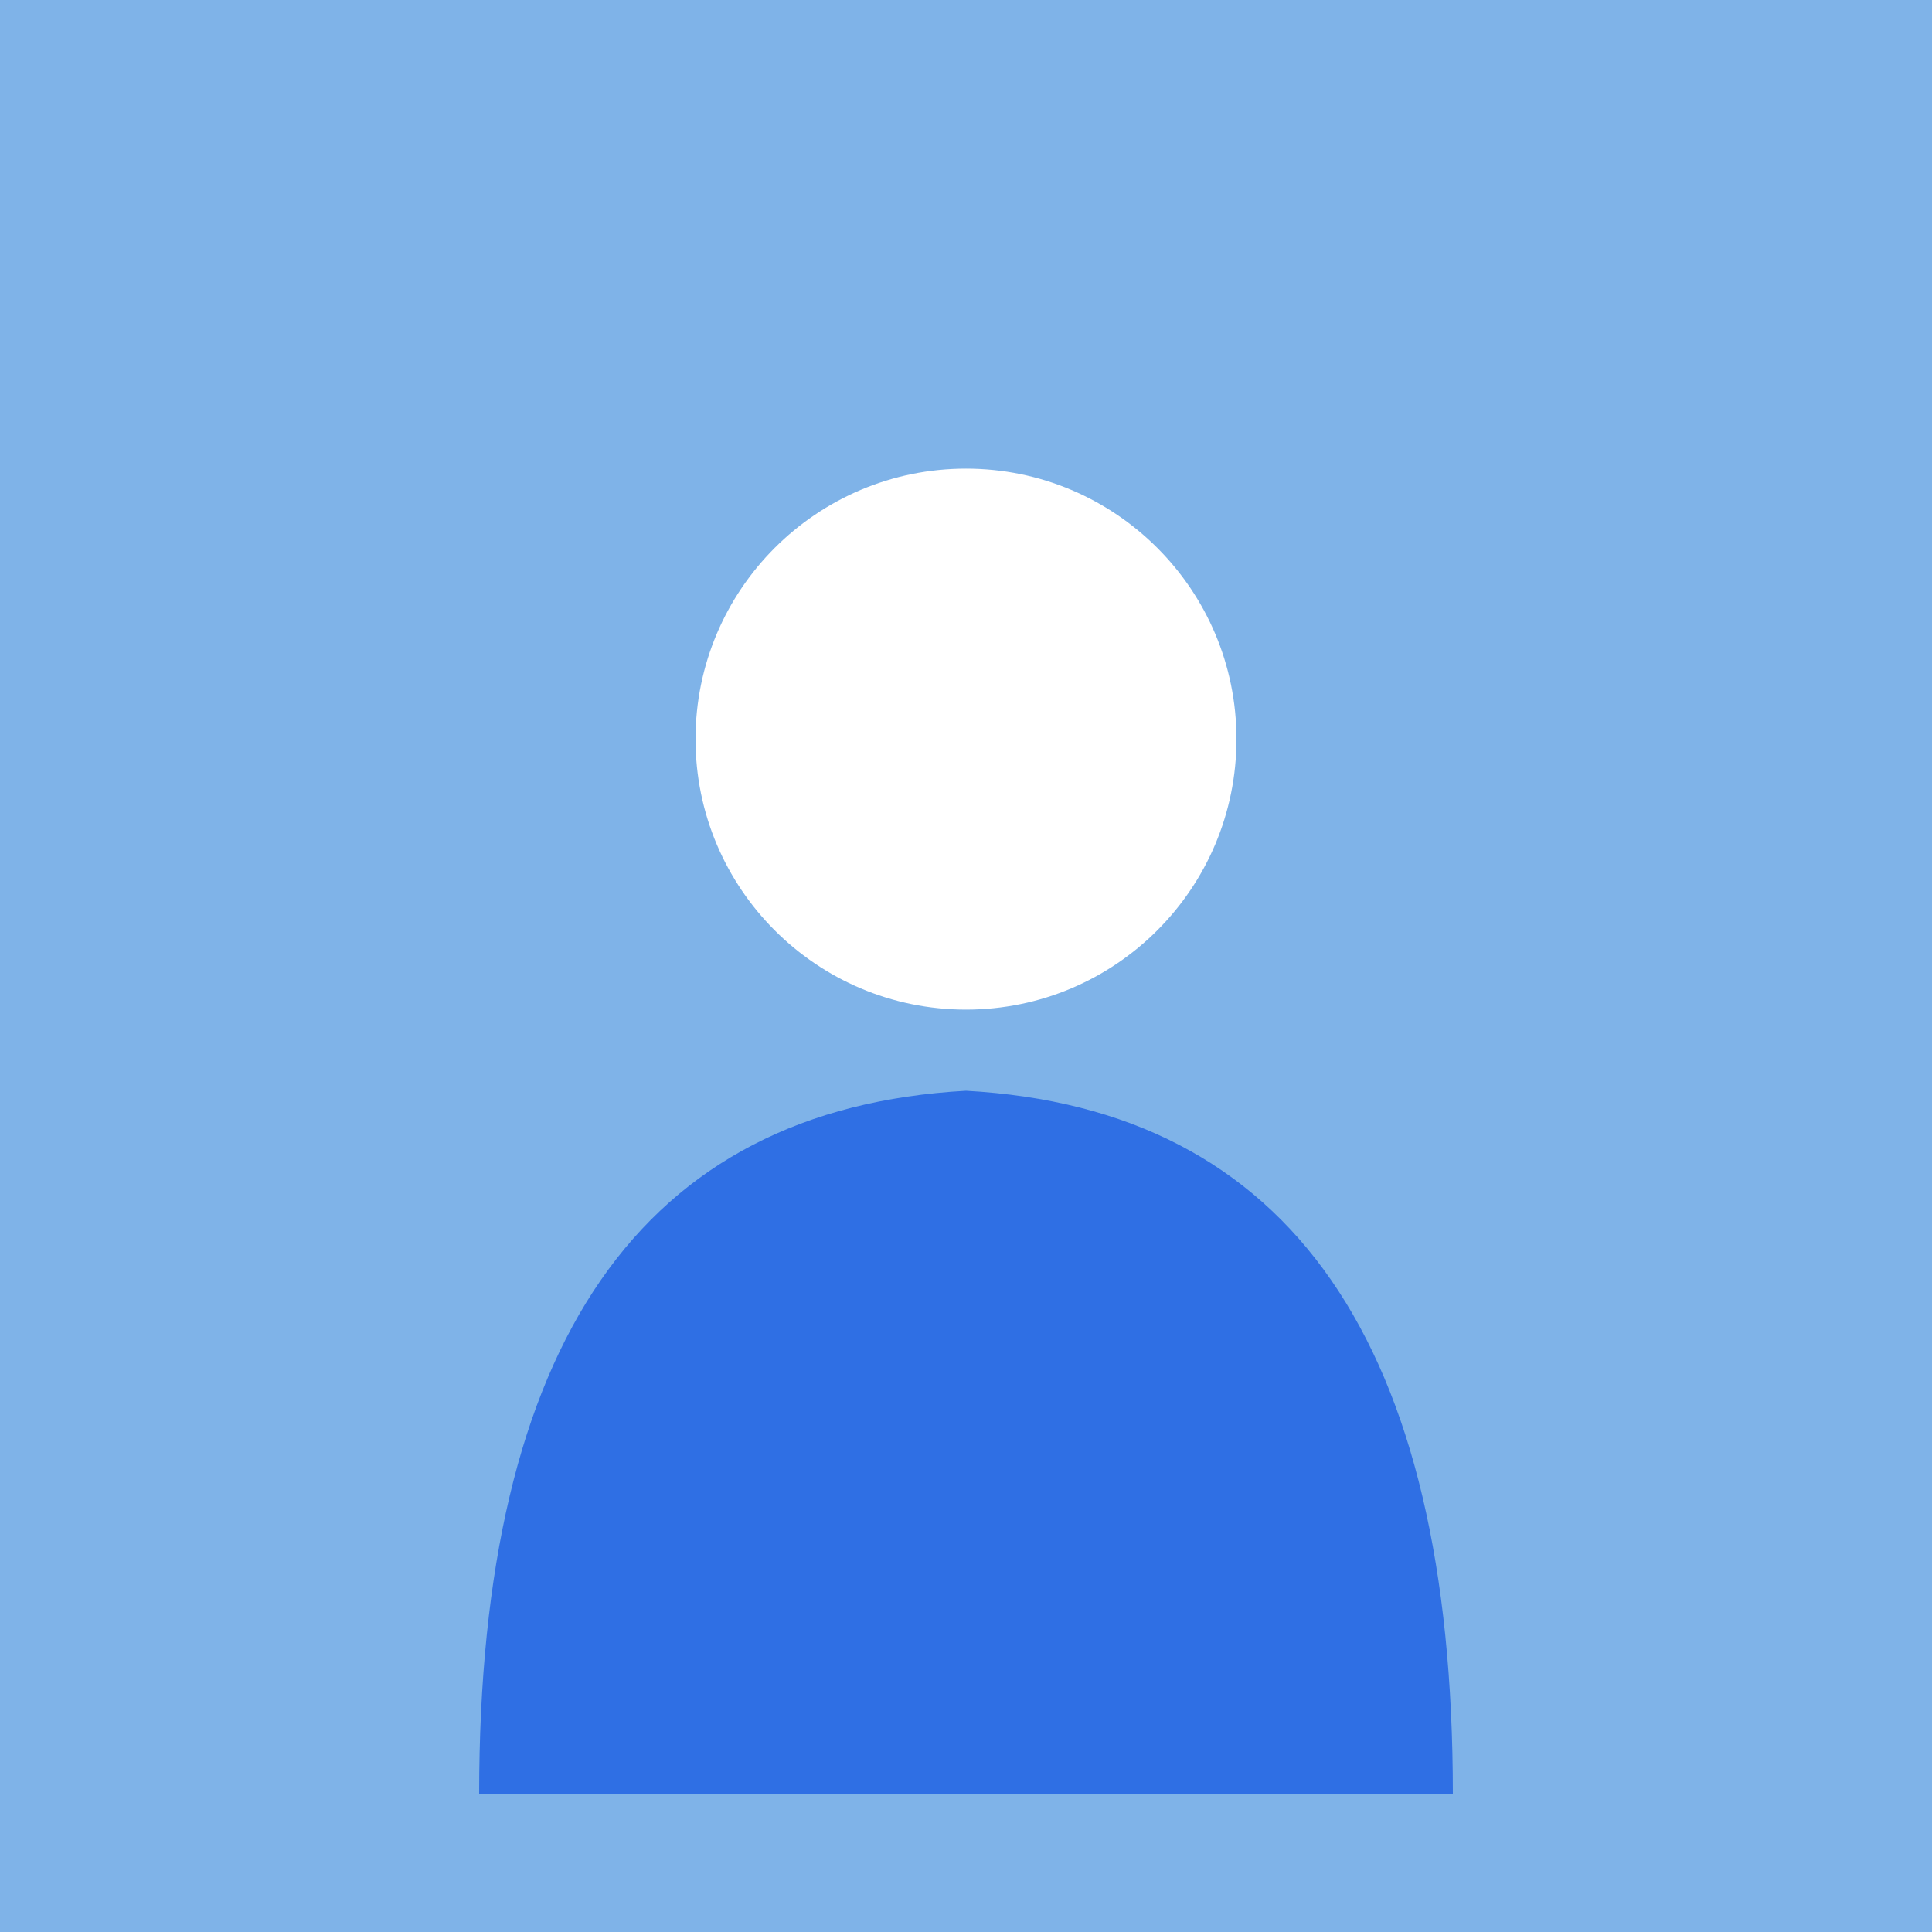
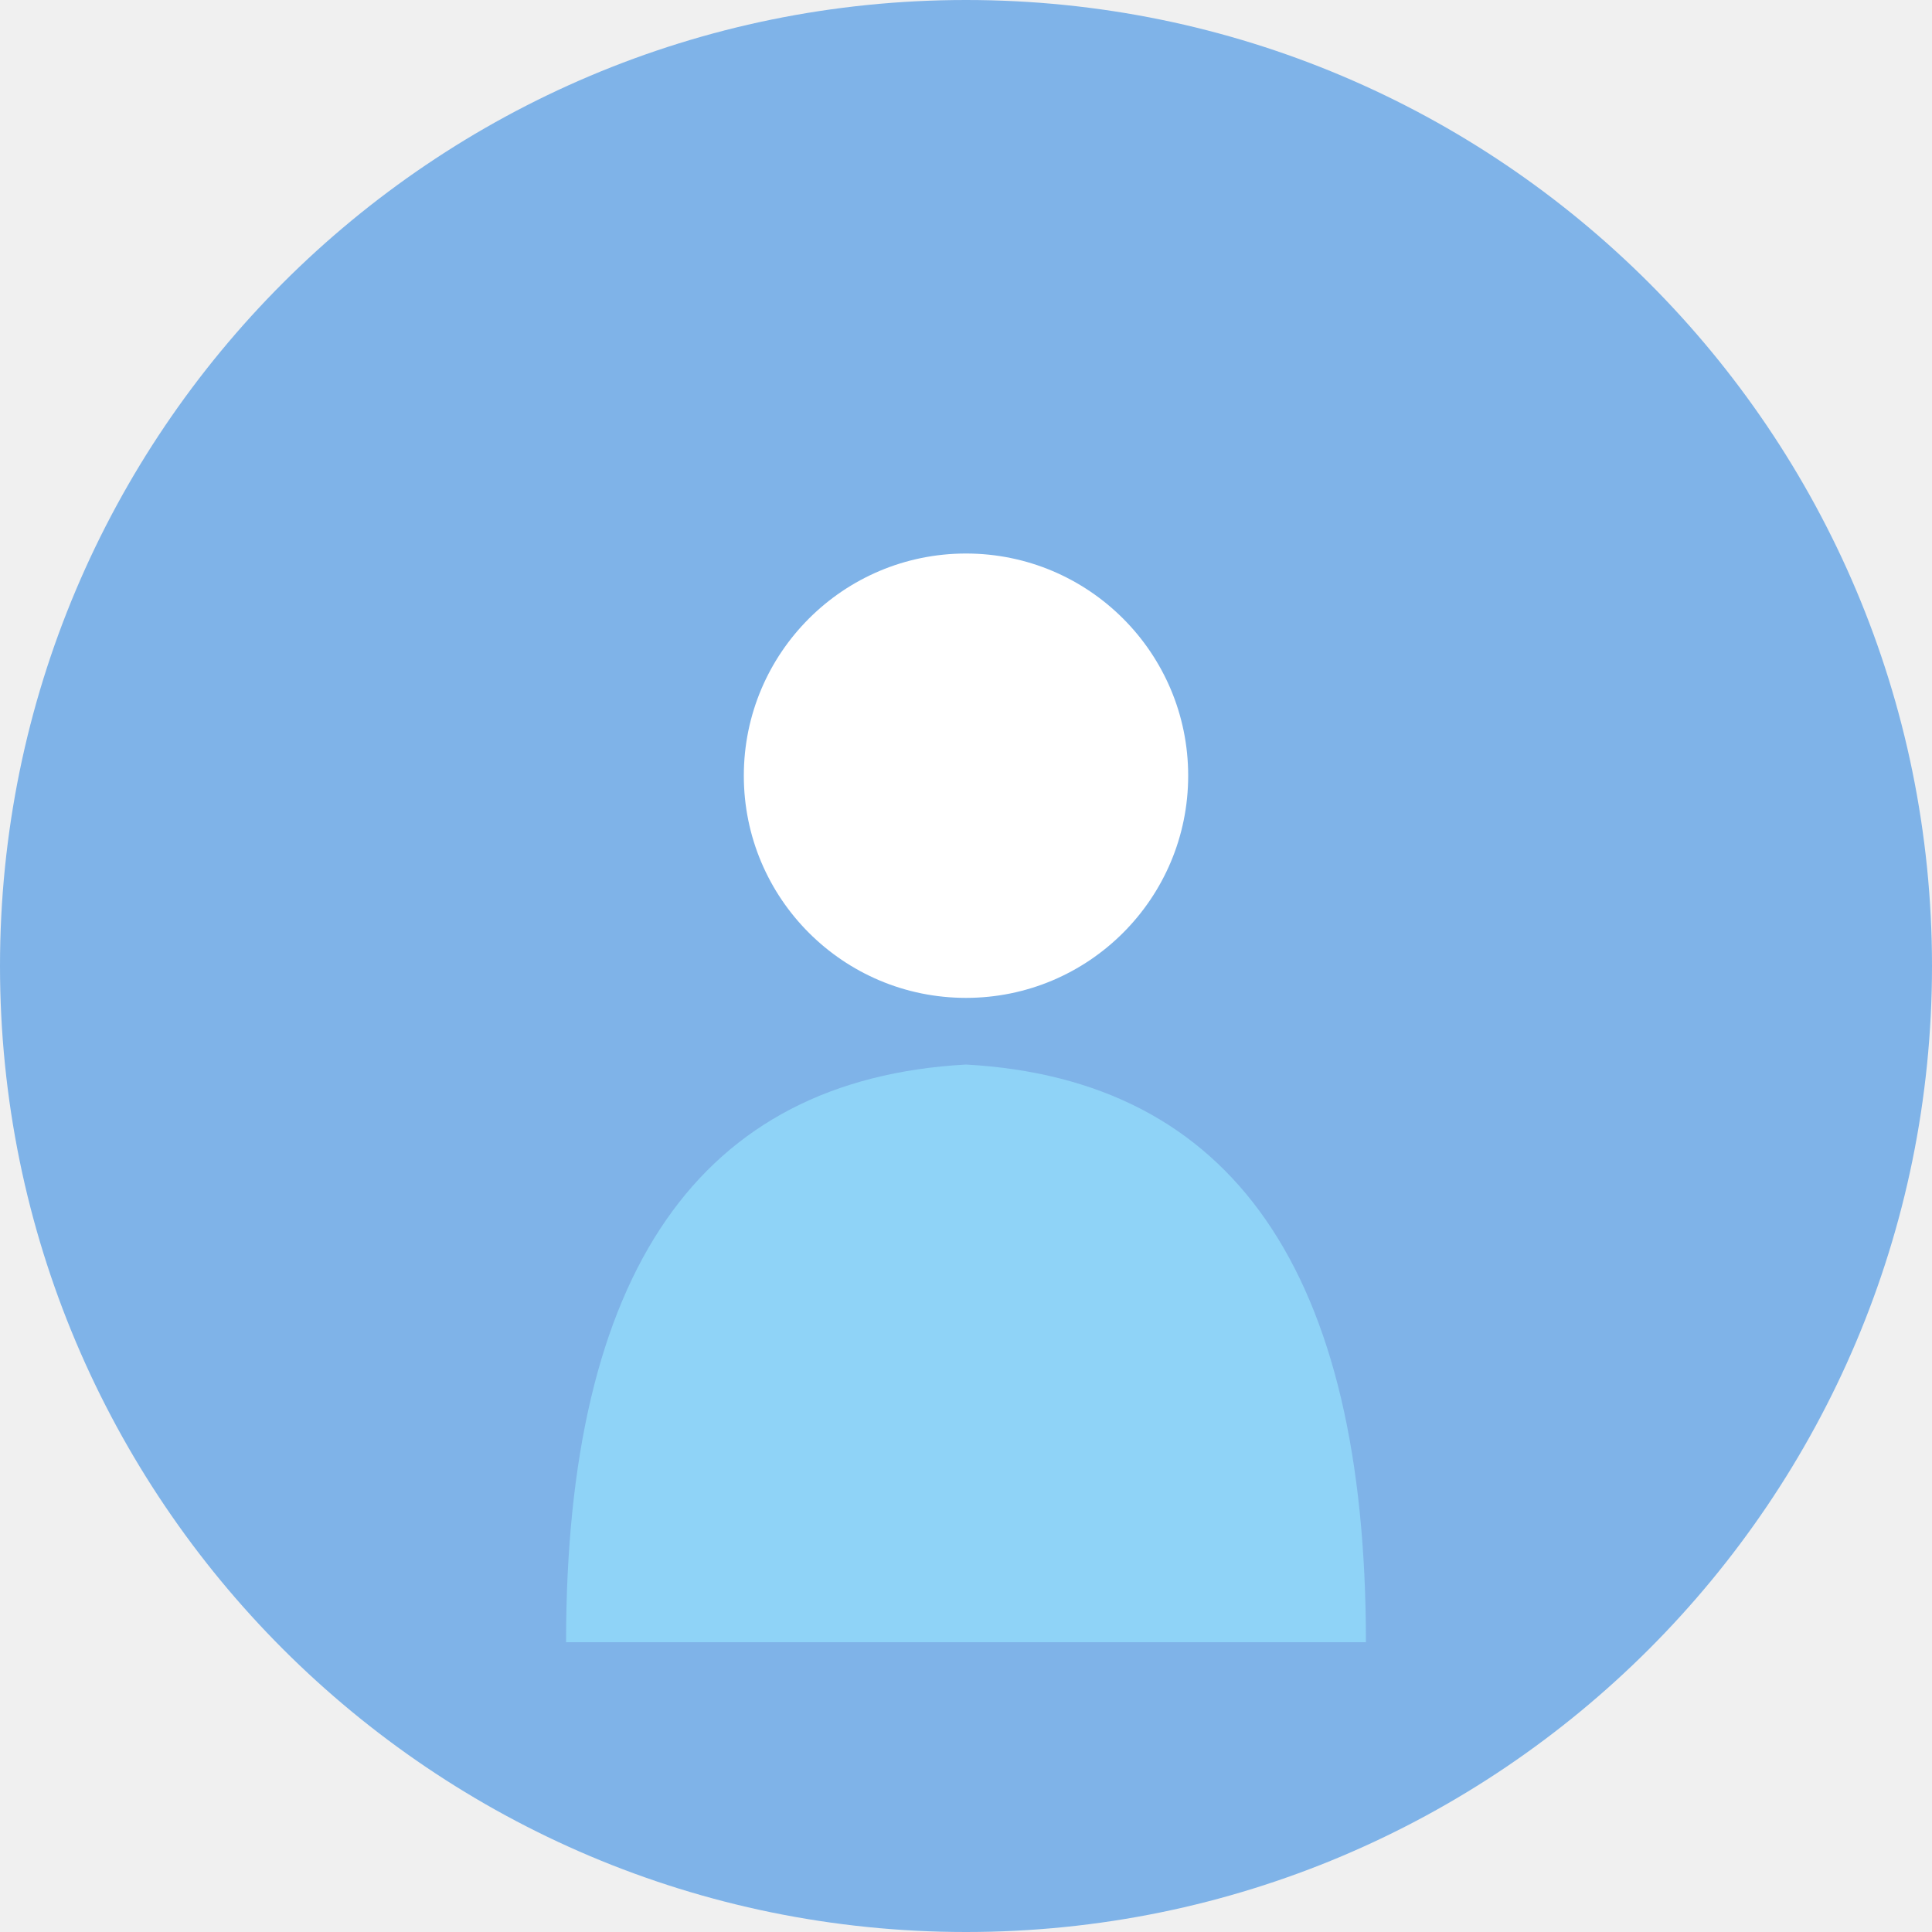
- <svg xmlns="http://www.w3.org/2000/svg" viewBox="520 700 140 140" width="140" height="140">
-   <rect x="520" y="700" width="140" height="140" fill="#7FB3E8" />
-   <circle cx="590" cy="753.56" r="19.6" fill="#FFFFFF" />
-   <path d="M554.72 830 Q554.72 781 590 779.04 Q625.28 781 625.28 830 Z" fill="#2F6FE4" />
+ <svg xmlns="http://www.w3.org/2000/svg" viewBox="1135 745 170 170" width="170" height="170">
+   <circle cx="1220" cy="830" r="85" fill="#7FB3E8" />
+   <circle cx="1220" cy="813.255" r="19.55" fill="#FFFFFF" />
+   <path d="M1184.81 889.5 Q1184.81 840.625 1220 838.67 Q1255.19 840.625 1255.19 889.5 Z" fill="#8FD3F7" />
</svg>
